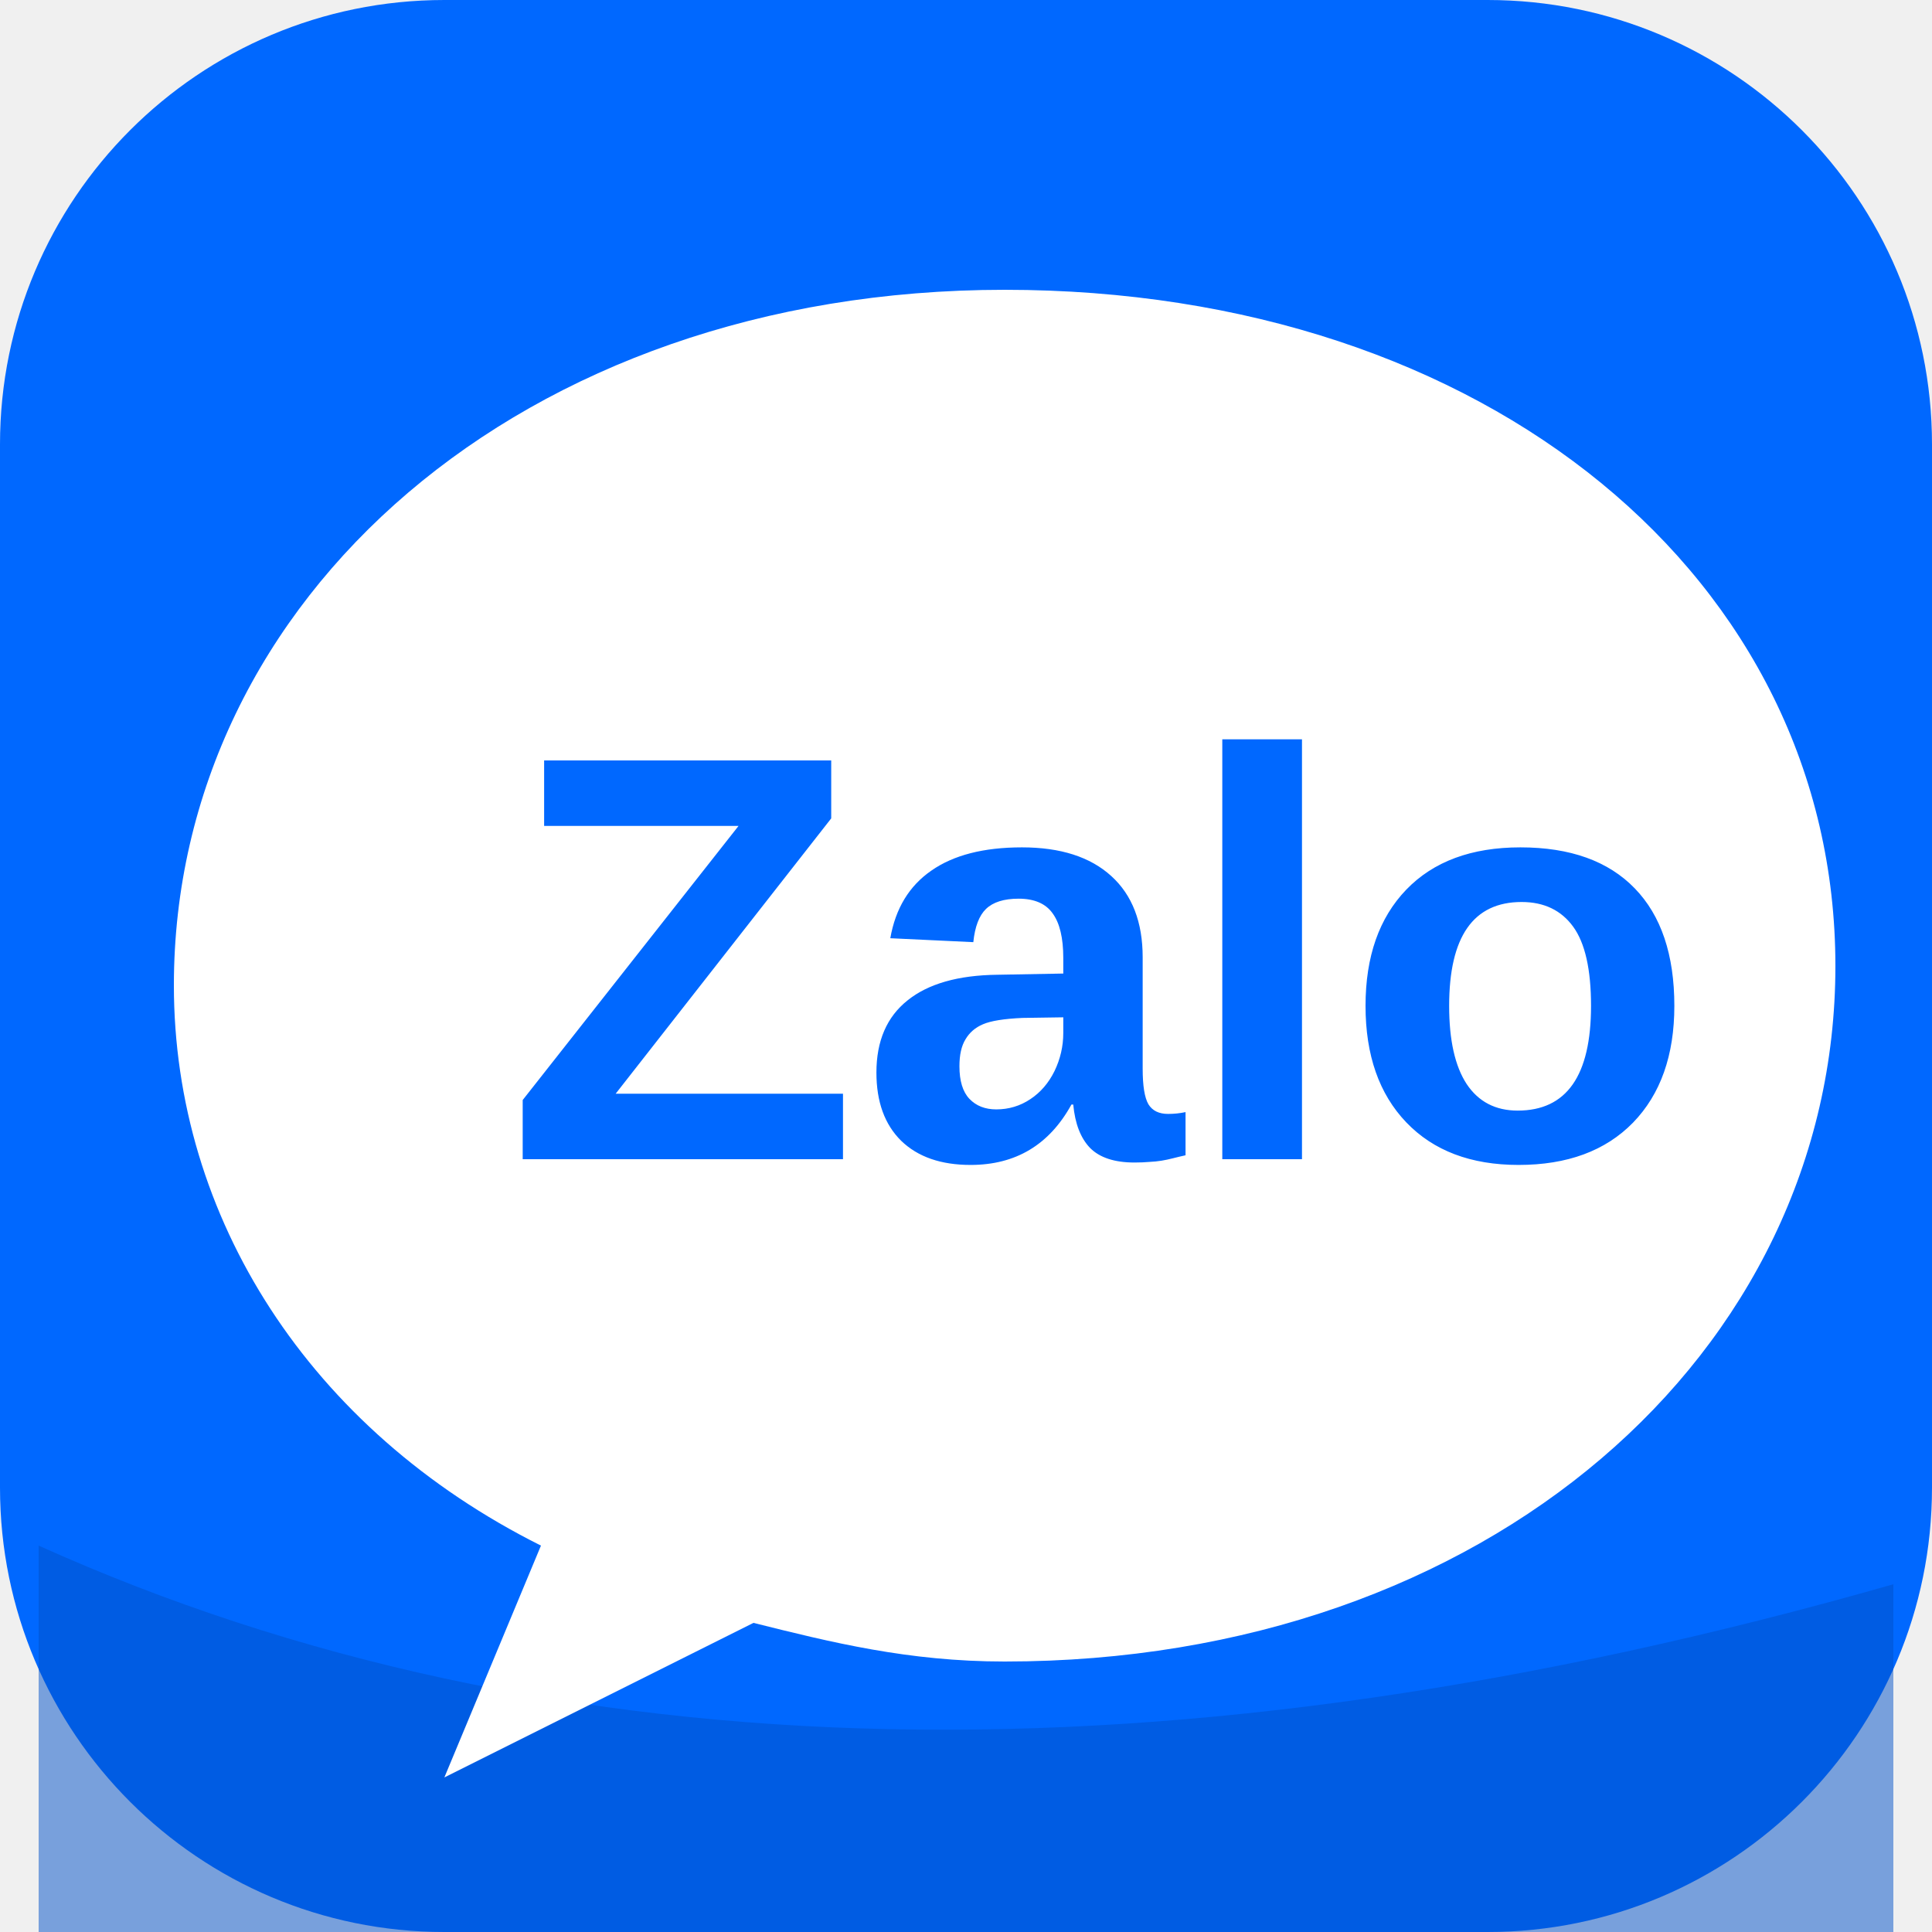
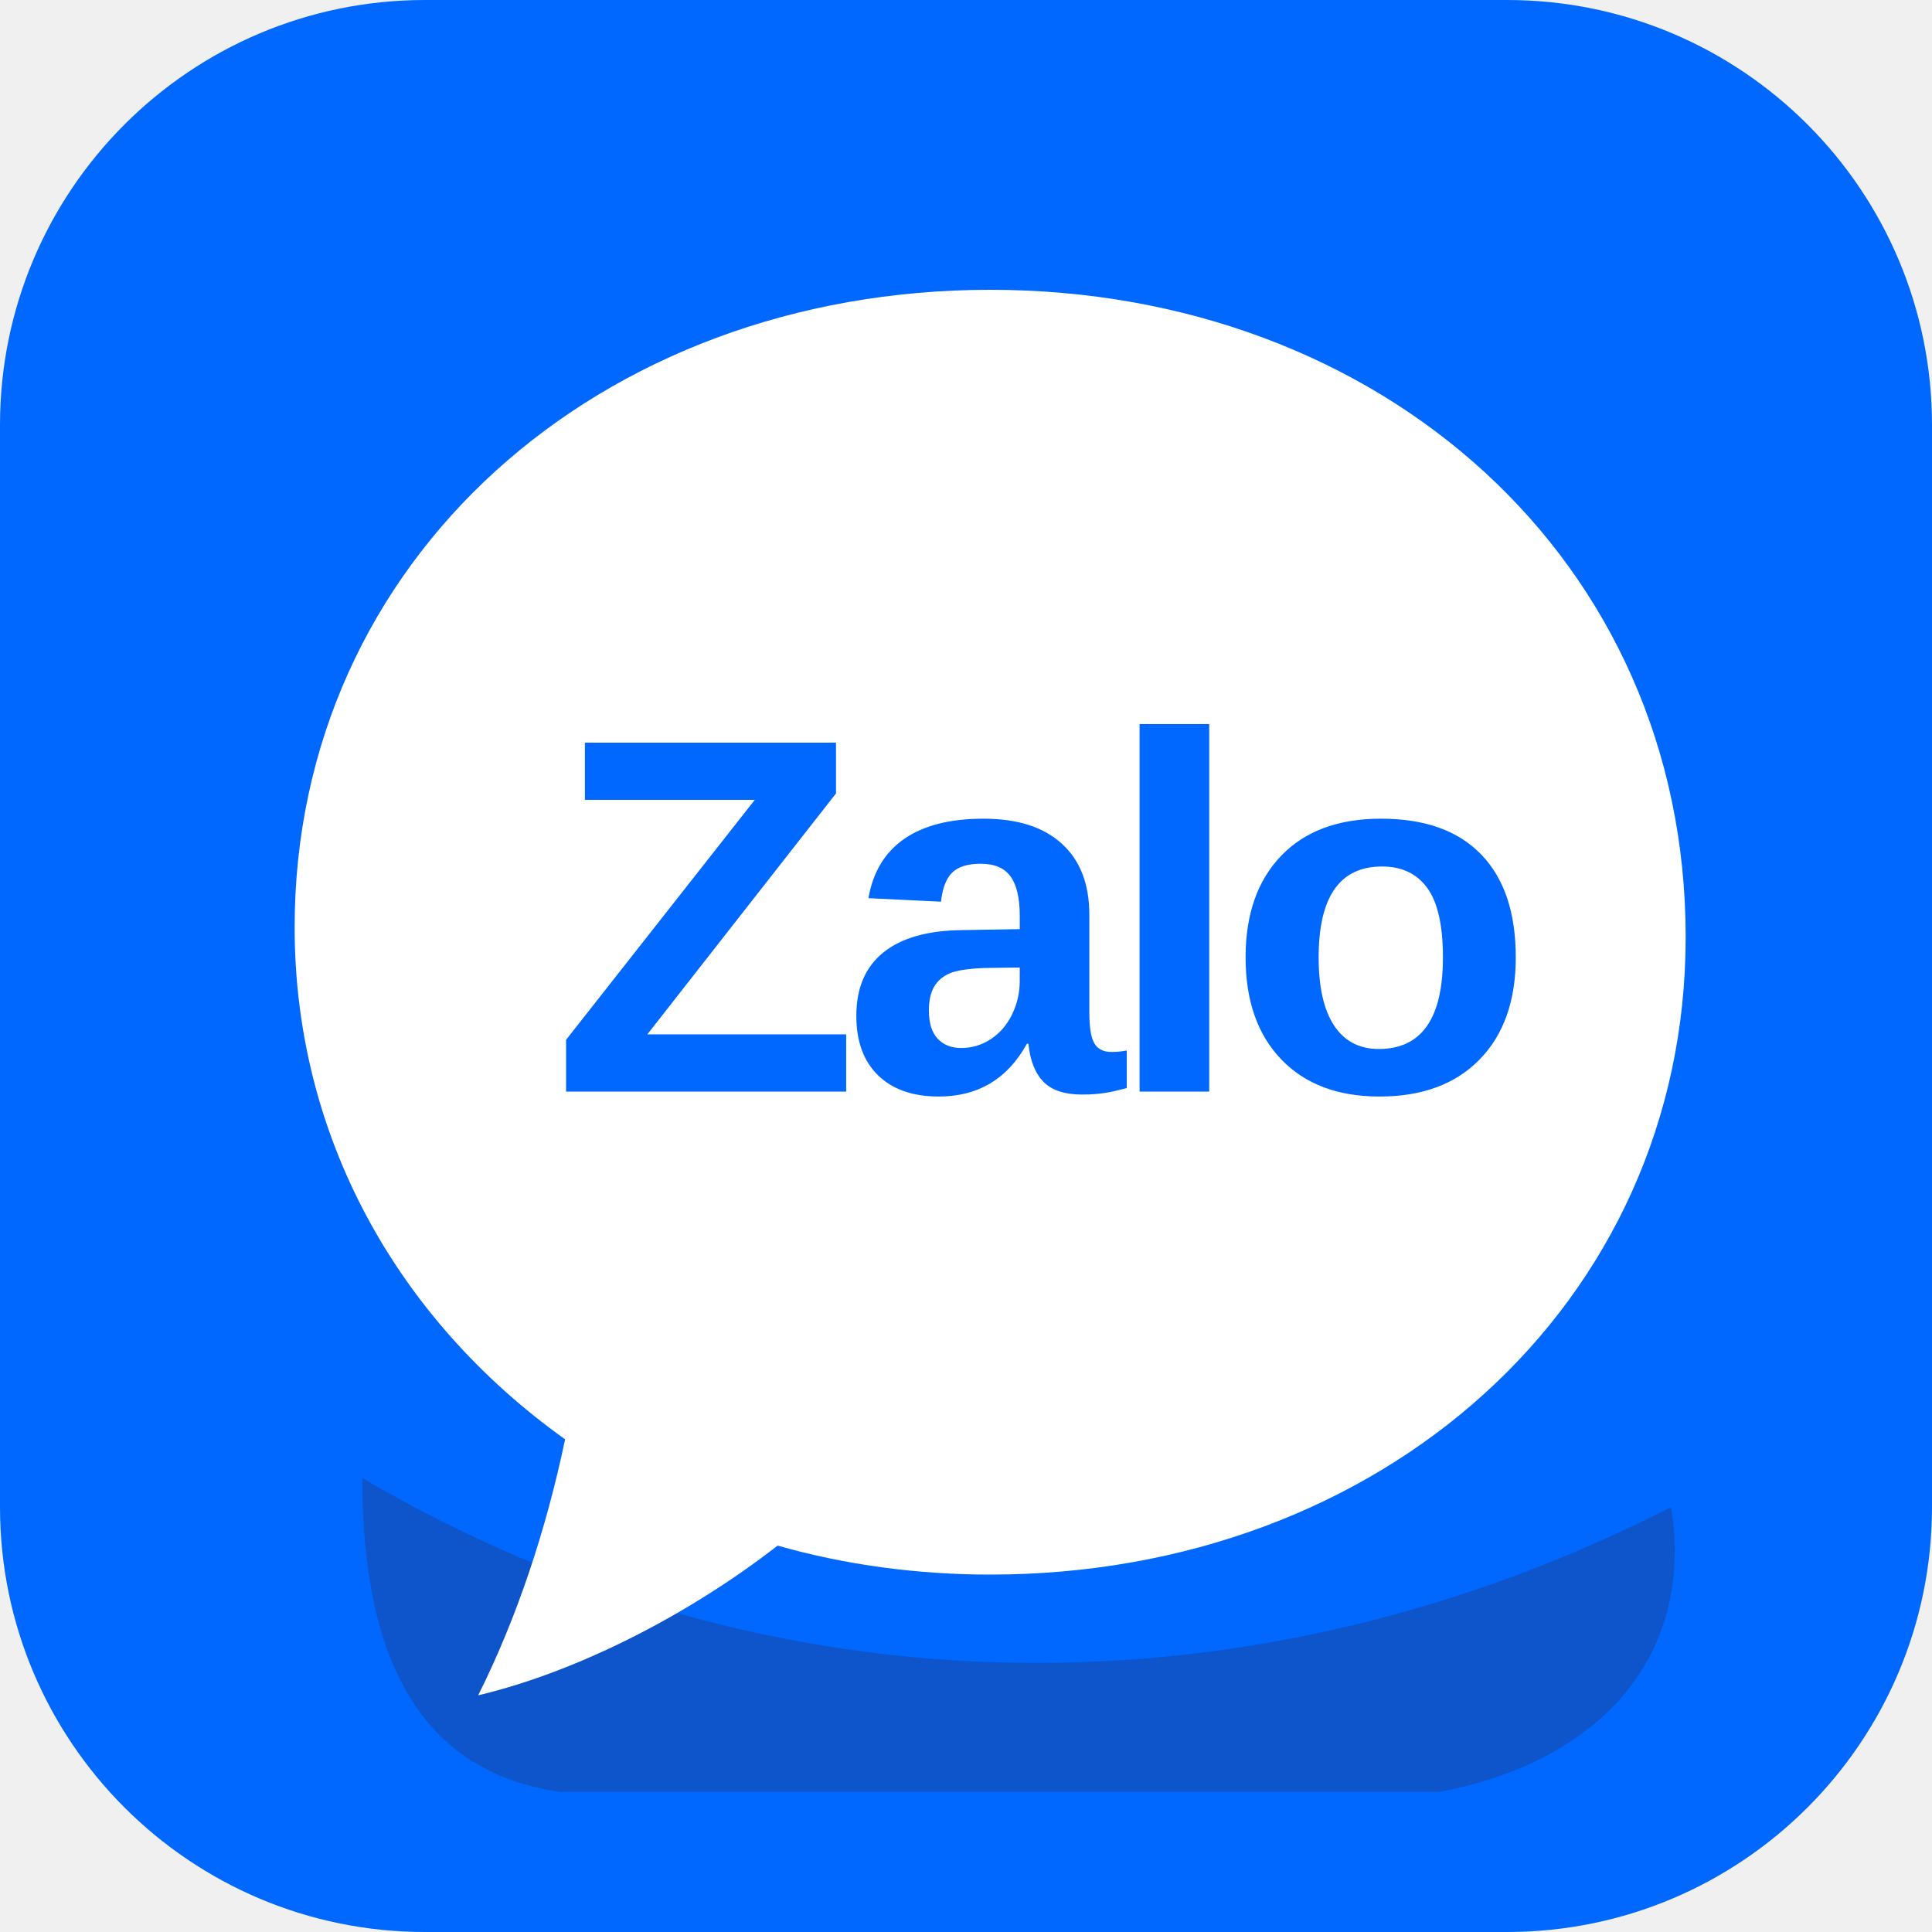
- <svg xmlns="http://www.w3.org/2000/svg" viewBox="0 0 100 100" width="100" height="100">
-   <rect width="100" height="100" rx="23" fill="#0068FF" />
-   <path d="M2 80 Q42 98 98 82 L98 100 L2 100 Z" fill="#0050C8" opacity="0.5" />
-   <path d="M52 15 C27 15 9 31 9 51 C9 63 16 74 28 80 L23 92 L39 84            C43 85 47 86 52 86 C77 86 95 70 95 50 C95 30 77 15 52 15 Z" fill="#FFFFFF" />
-   <text x="57" y="60" font-family="Arial, Helvetica, sans-serif" font-size="30" font-weight="800" fill="#0068FF" text-anchor="middle">Zalo</text>
+ <svg xmlns="http://www.w3.org/2000/svg" viewBox="0 0 800 800" width="800" height="800">
+   <rect width="800" height="800" rx="176" fill="#0068FF" />
+   <path d="M150 612 C 320 712 520 712 692 624 C 702 688 660 730 596 742 L 232 742 C 176 734 150 690 150 612 Z" fill="#0E55CB" />
+   <path d="M410 120            C 248 120 122 232 122 384            C 122 470 164 546 234 596            C 226 634 214 670 198 702            C 240 692 286 668 322 640            C 350 648 380 652 410 652            C 572 652 698 540 698 388            C 698 232 572 120 410 120 Z" fill="#FFFFFF" />
+   <text x="432" y="452" font-family="Arial, Helvetica, sans-serif" font-size="210" font-weight="900" letter-spacing="-8" fill="#0068FF" text-anchor="middle">Zalo</text>
</svg>
